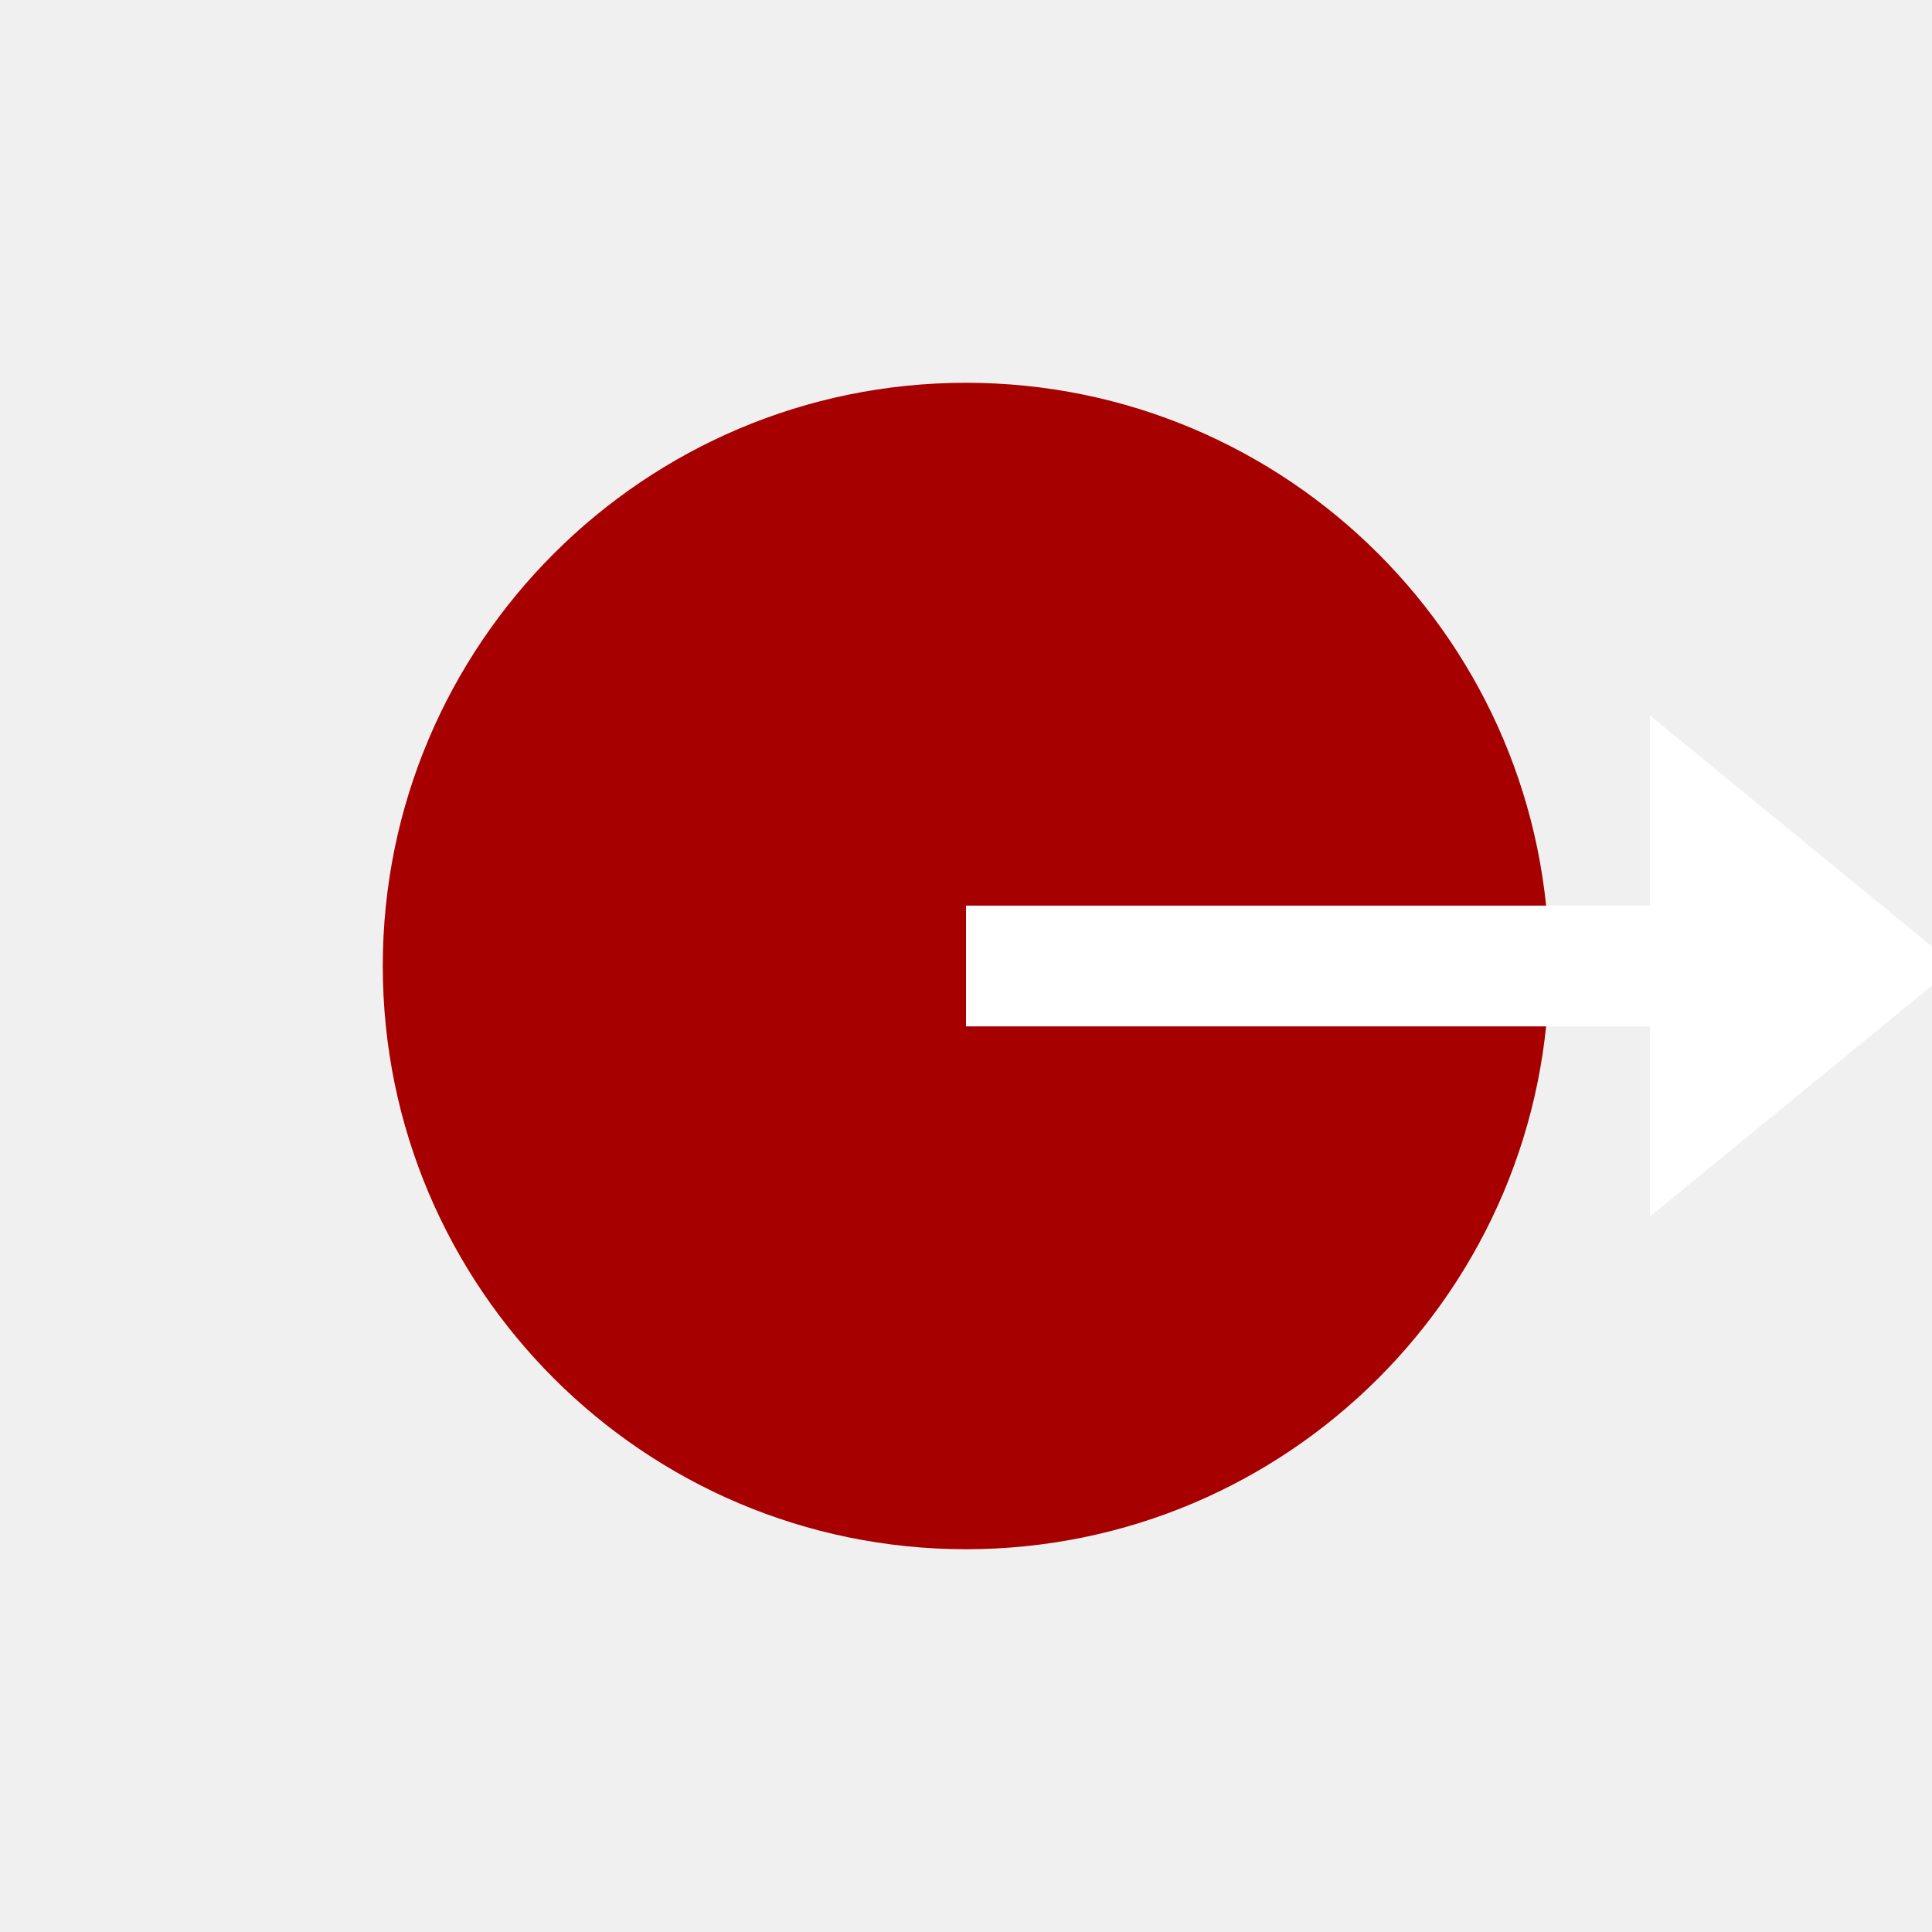
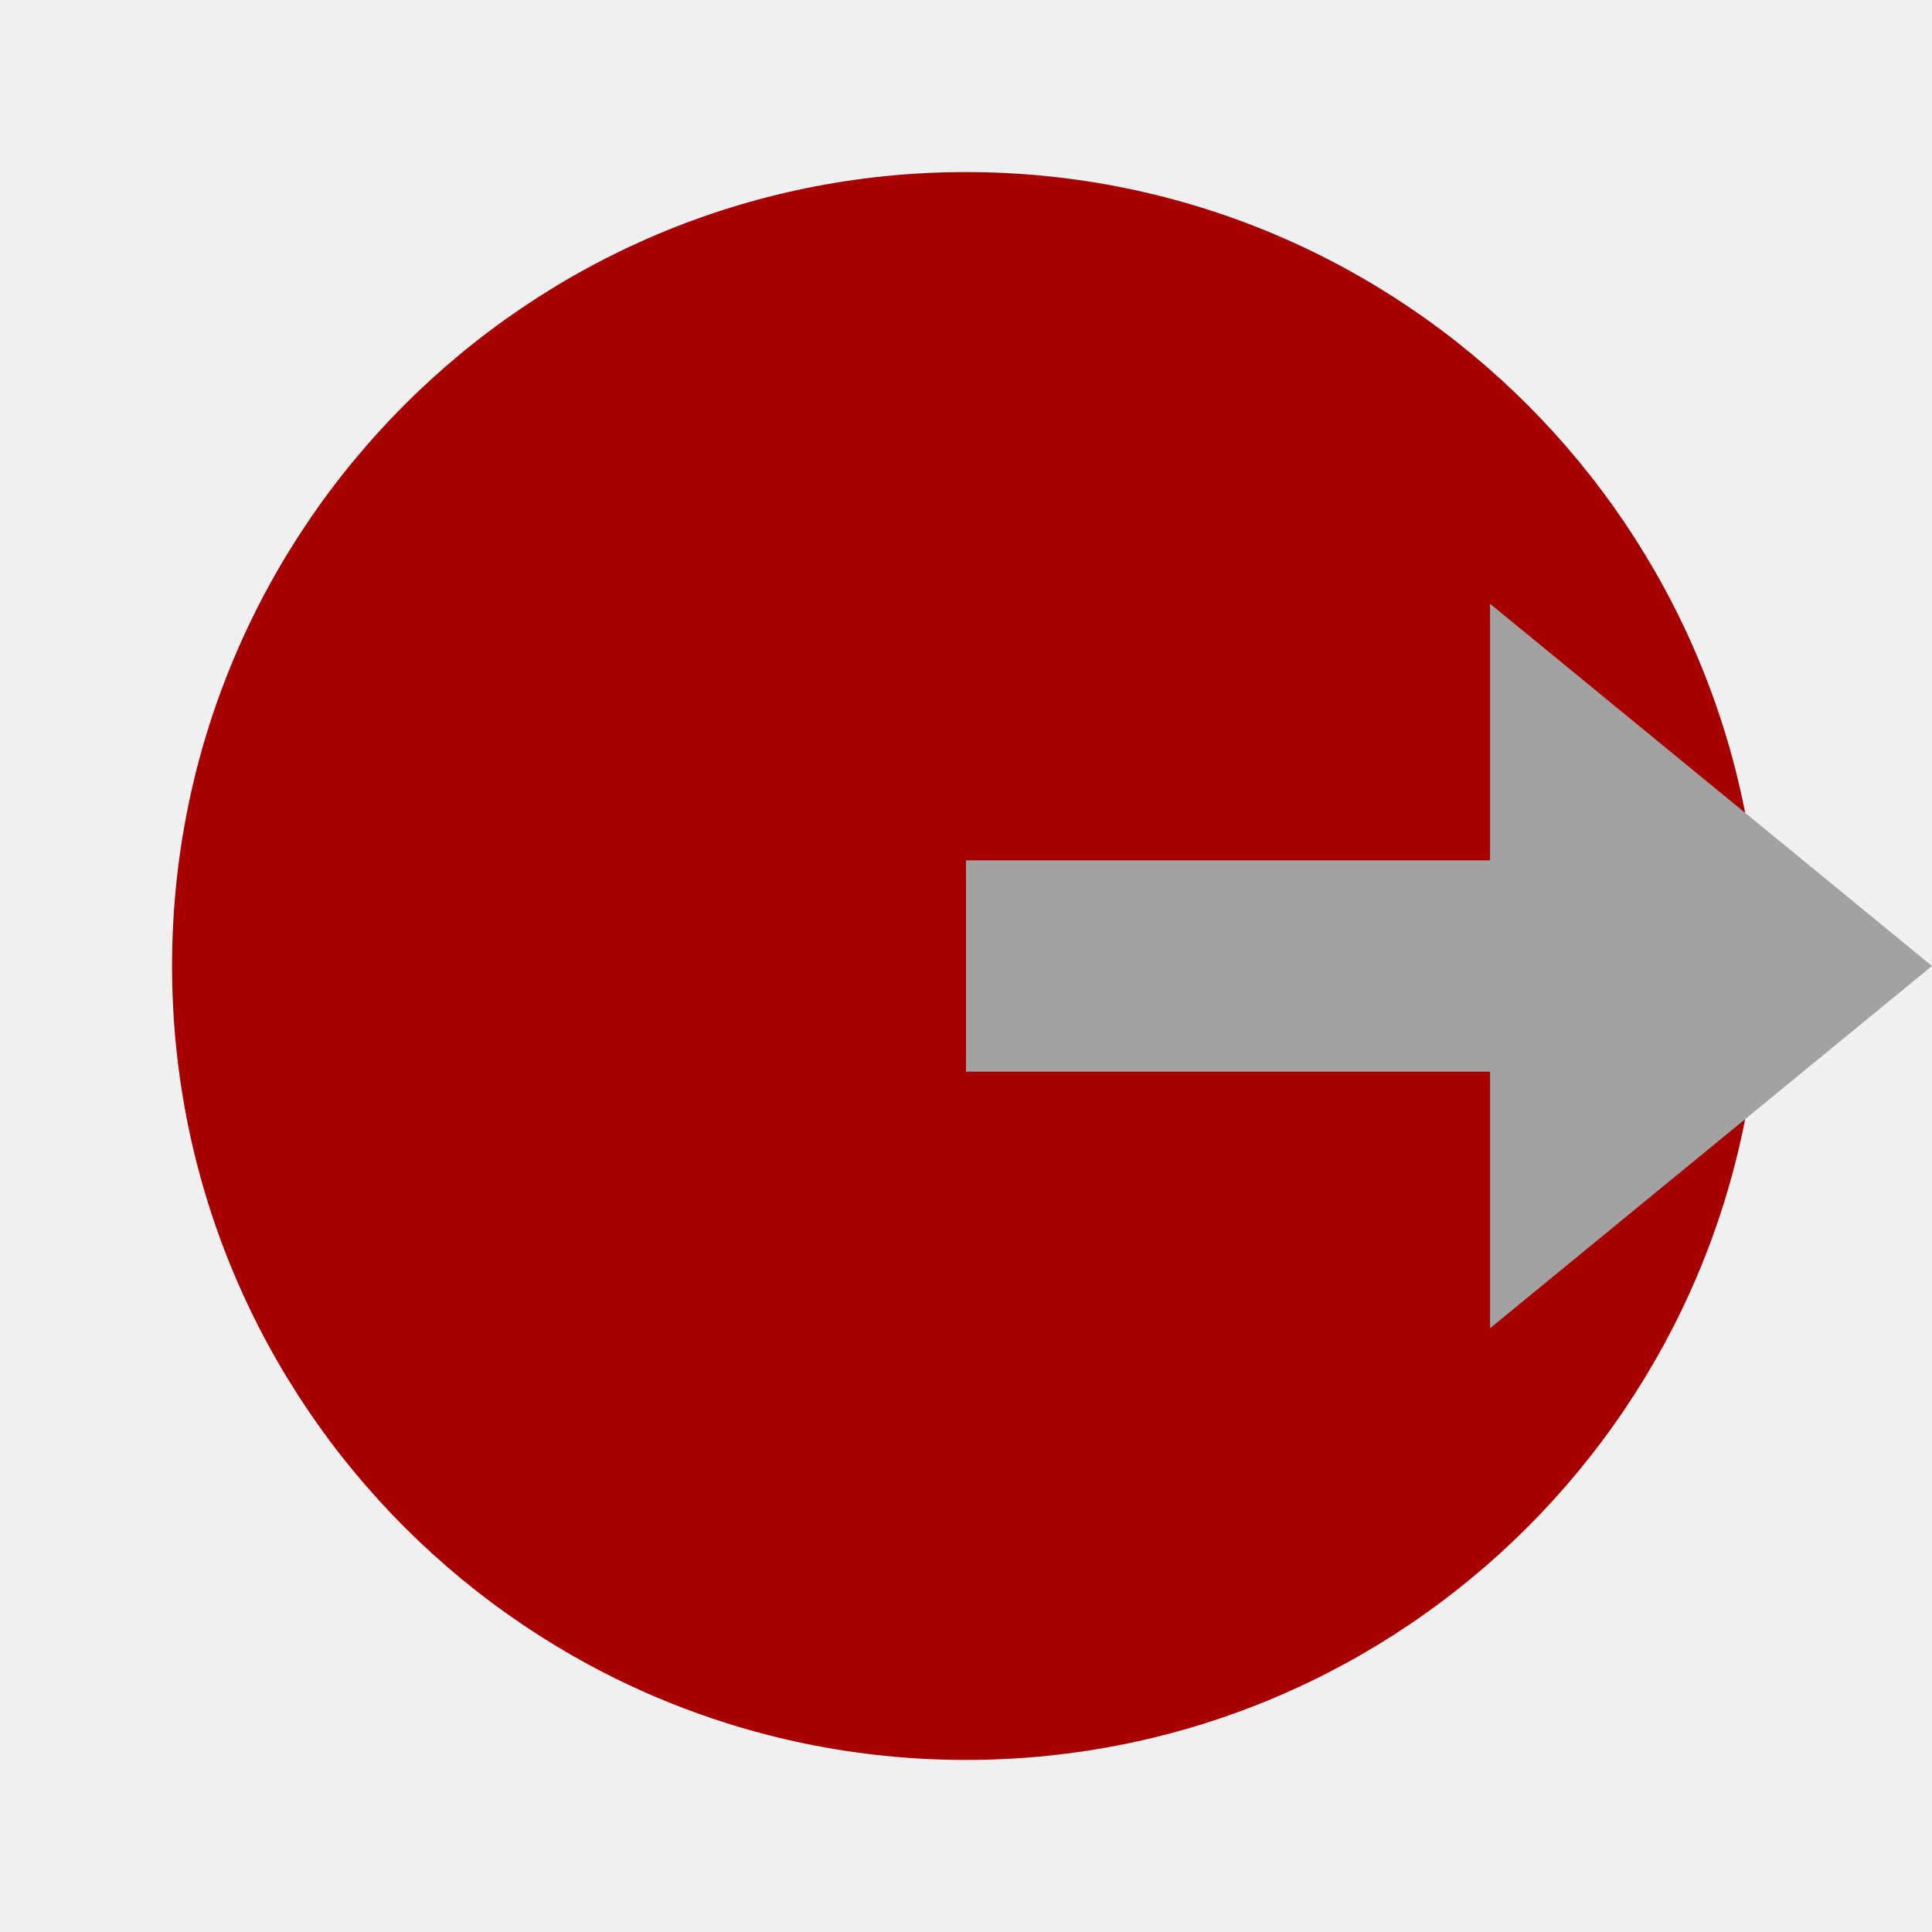
<svg xmlns="http://www.w3.org/2000/svg" xmlns:xlink="http://www.w3.org/1999/xlink" version="1.1" preserveAspectRatio="xMidYMid meet" viewBox="0 0 32 32" width="32" height="32">
  <defs>
-     <path d="M6.34 16C6.34 21.33 10.67 25.66 16 25.66C21.33 25.66 25.66 21.33 25.66 16C25.66 10.67 21.33 6.34 16 6.34C10.67 6.34 6.34 10.67 6.34 16Z" id="ai2qB35wz" />
-     <path d="M28 16L16 16" id="b6HuCpUMq" />
-     <path d="M29.79 17.81L27.58 19.62L27.58 16L27.58 12.38L29.79 14.19L32 16L29.79 17.81Z" id="eOnoeN0Nd" />
+     <path d="M16 29.15C8.74 29.15 2.85 23.26 2.85 16C2.85 8.74 8.74 2.85 16 2.85C23.26 2.85 29.15 8.74 29.15 16C29.15 23.26 23.26 29.15 16 29.15Z" id="b2MNrDfarI" />
+     <path d="M28.34 13L24.68 10L24.68 16L24.68 22L28.34 19L32 16L28.34 13Z" id="a22BIQRb2q" />
+     <path d="M28.25 17.5L28.25 14.5L16.25 14.5L16.25 17.5L28.25 17.5Z" id="h3sy0nM7Z" />
  </defs>
  <g>
    <g>
      <g>
-         <use xlink:href="#ai2qB35wz" opacity="1" fill="#a70000" fill-opacity="1" />
+         <use xlink:href="#b2MNrDfarI" opacity="1" fill="#a70000" fill-opacity="1" />
      </g>
      <g>
-         <use xlink:href="#b6HuCpUMq" opacity="1" fill="#000000" fill-opacity="1" />
-         <g>
-           <use xlink:href="#b6HuCpUMq" opacity="1" fill-opacity="0" stroke="#ffffff" stroke-width="2" stroke-opacity="1" />
-         </g>
+         <use xlink:href="#a22BIQRb2q" opacity="1" fill="#a2a2a2" fill-opacity="1" />
      </g>
      <g>
-         <use xlink:href="#eOnoeN0Nd" opacity="1" fill="#ffffff" fill-opacity="1" />
+         <use xlink:href="#h3sy0nM7Z" opacity="1" fill="#a2a2a2" fill-opacity="1" />
        <g>
-           <use xlink:href="#eOnoeN0Nd" opacity="1" fill-opacity="0" stroke="#ffffff" stroke-width="0.5" stroke-opacity="1" />
+           <use xlink:href="#h3sy0nM7Z" opacity="1" fill-opacity="0" stroke="#a2a2a2" stroke-width="0.5" stroke-opacity="1" />
        </g>
      </g>
    </g>
  </g>
</svg>
